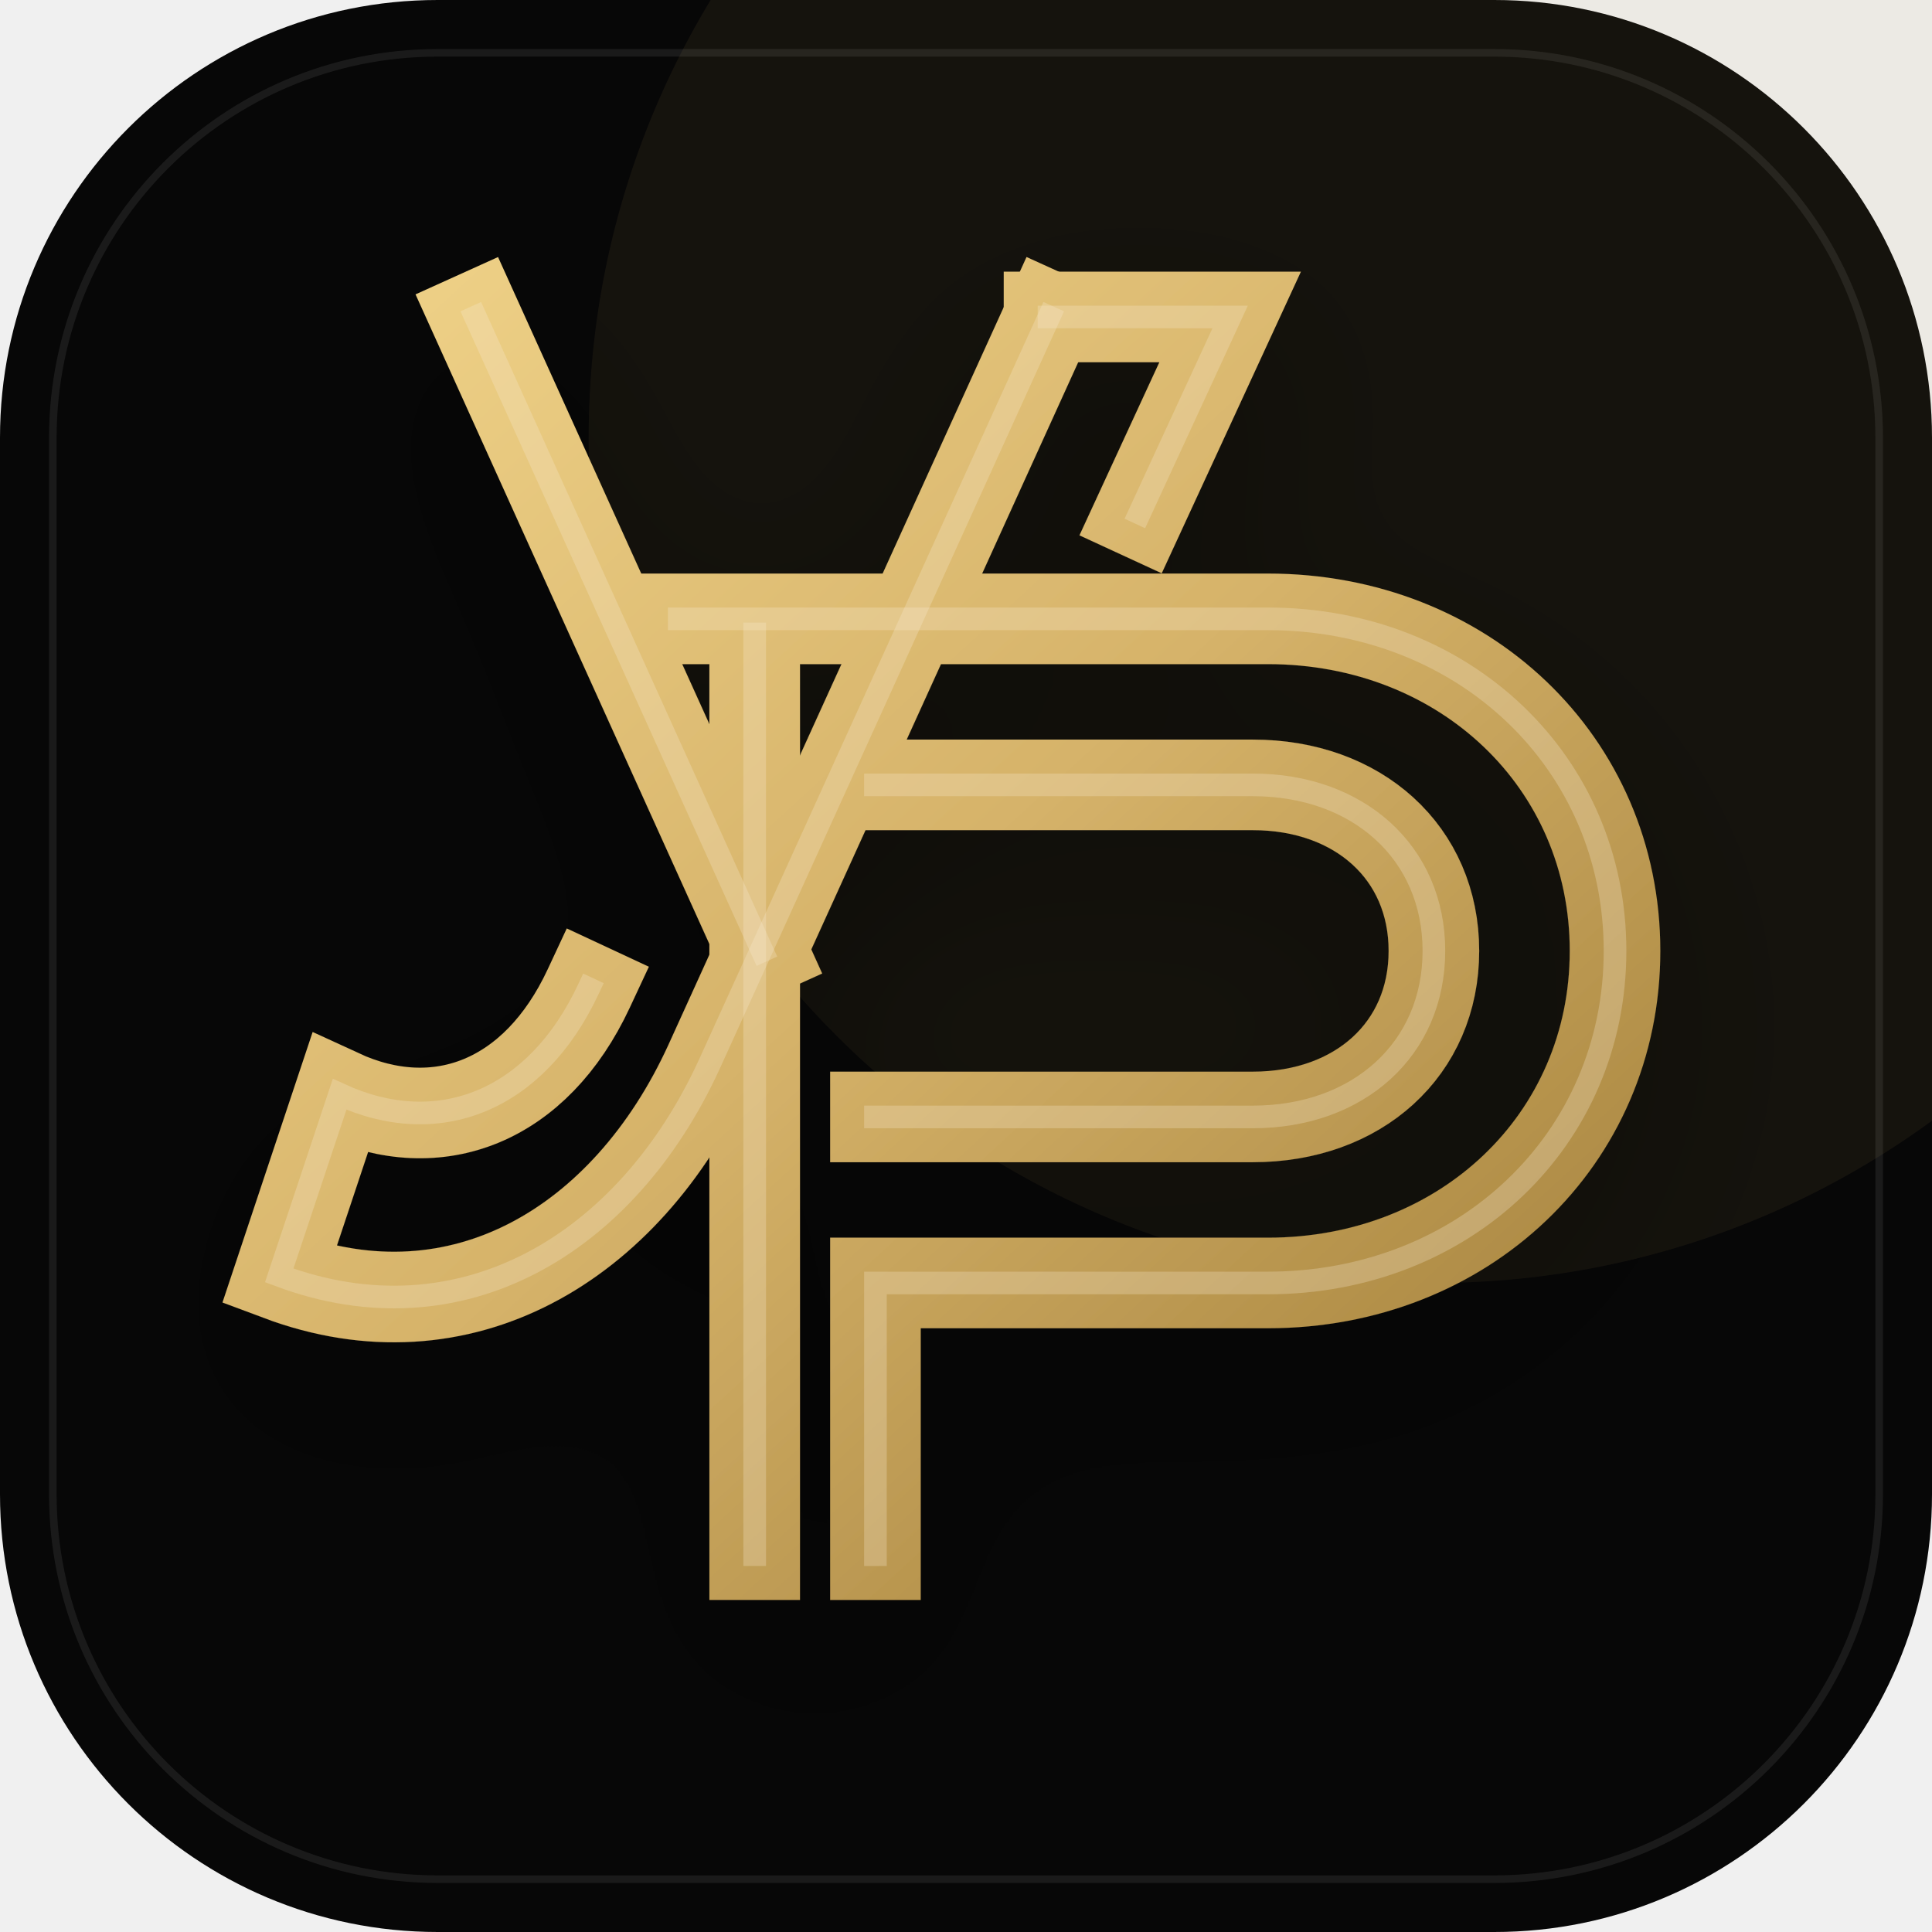
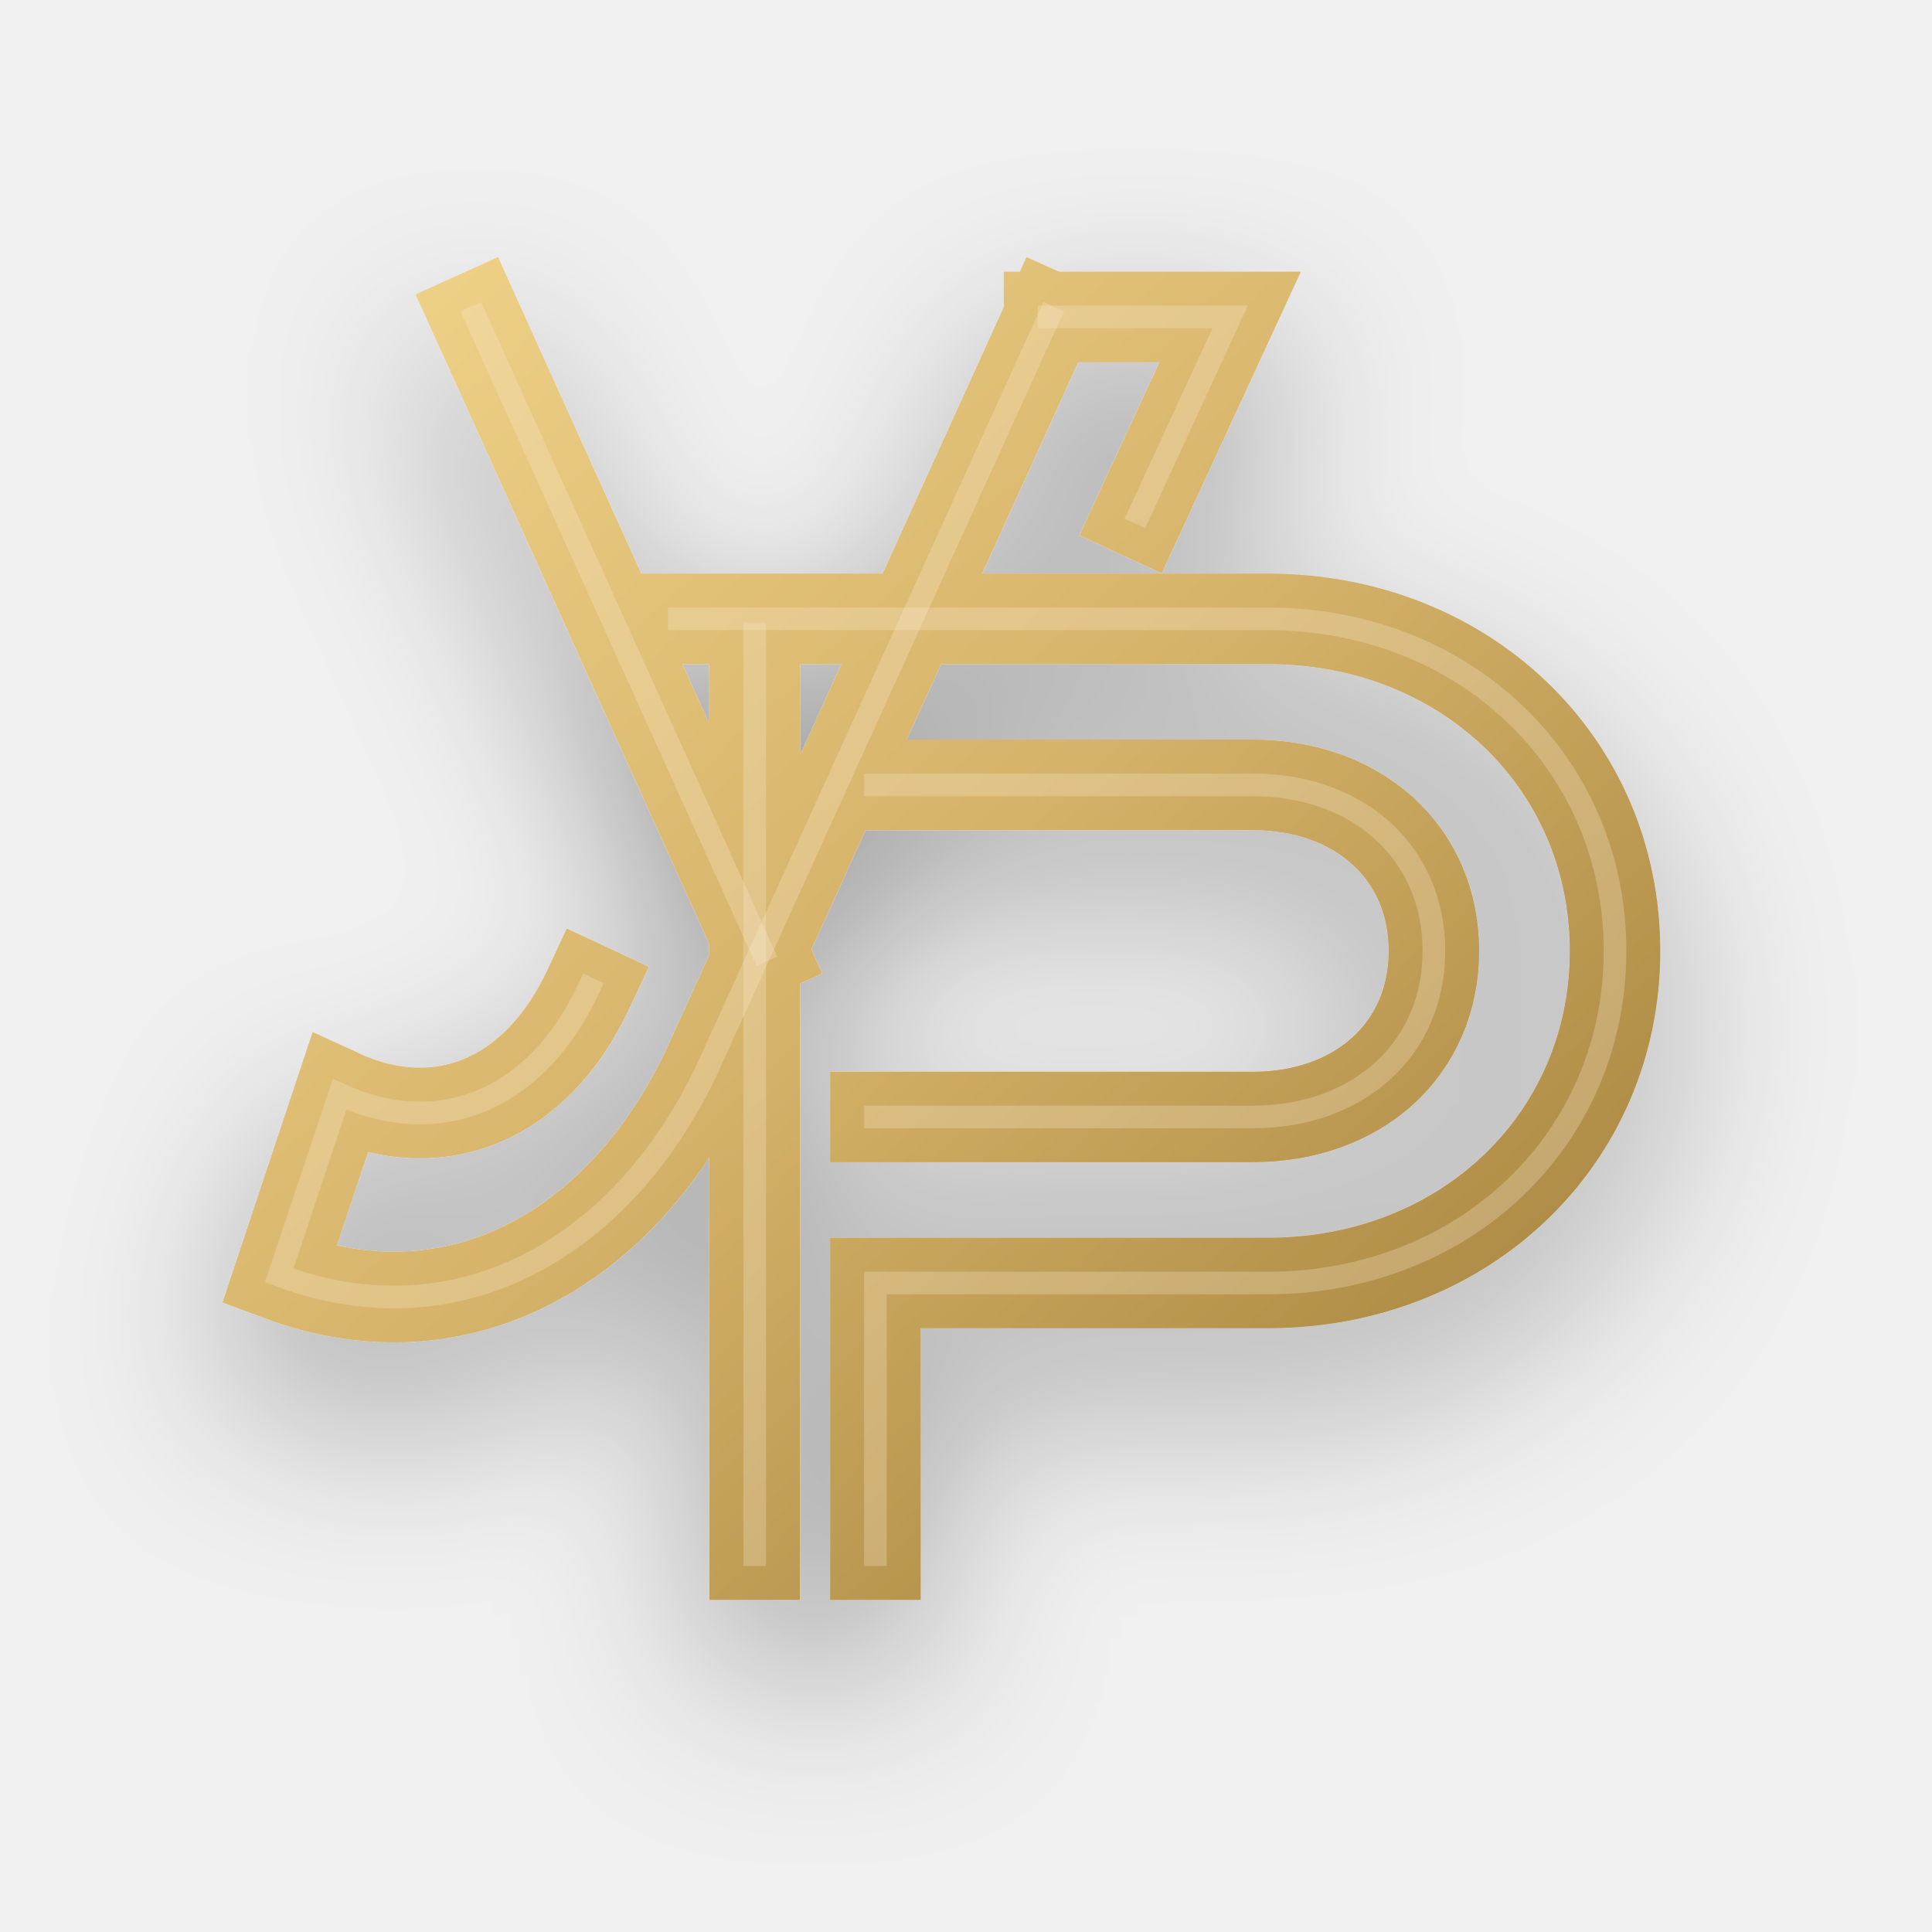
<svg xmlns="http://www.w3.org/2000/svg" viewBox="0 0 256 256" role="img" aria-labelledby="title desc">
  <defs>
    <linearGradient id="goldStroke" x1="40" y1="30" x2="210" y2="215" gradientUnits="userSpaceOnUse">
      <stop offset="0" stop-color="#f1d48a" />
      <stop offset="0.48" stop-color="#d6b36a" />
      <stop offset="1" stop-color="#9e7b36" />
    </linearGradient>
    <filter id="softShadow" x="-25%" y="-25%" width="150%" height="150%" color-interpolation-filters="sRGB">
      <feDropShadow dx="0" dy="10" stdDeviation="12" flood-color="#000000" flood-opacity="0.34" />
    </filter>
  </defs>
-   <rect width="256" height="256" rx="58" fill="#070707" />
-   <rect x="7" y="7" width="242" height="242" rx="51" fill="none" stroke="#ffffff" stroke-opacity="0.08" />
-   <circle cx="190" cy="58" r="112" fill="#c5a059" opacity="0.08" />
  <g filter="url(#softShadow)">
    <g id="ur-monogram" fill="none" stroke="url(#goldStroke)" stroke-width="12" stroke-linejoin="miter" stroke-linecap="square">
      <path d="M63 42 L101 126" />
      <path d="M139 42 L94 141 C83 165 61 178 37 169 L45 145 C58 151 71 146 78 131" />
      <path d="M90 82 H168 C194 82 214 101 214 126 C214 151 194 170 168 170 H116 V206" />
      <path d="M116 104 H166 C180 104 190 113 190 126 C190 139 180 148 166 148 H116" />
      <path d="M100 84 V206" />
      <path d="M139 42 H163 L151 68" />
    </g>
    <g id="ur-monogram-inner" fill="none" stroke="#f7ead0" stroke-opacity="0.28" stroke-width="3" stroke-linejoin="miter" stroke-linecap="square">
      <path d="M63 42 L101 126" />
      <path d="M139 42 L94 141 C83 165 61 178 37 169 L45 145 C58 151 71 146 78 131" />
      <path d="M90 82 H168 C194 82 214 101 214 126 C214 151 194 170 168 170 H116 V206" />
      <path d="M116 104 H166 C180 104 190 113 190 126 C190 139 180 148 166 148 H116" />
      <path d="M100 84 V206" />
      <path d="M139 42 H163 L151 68" />
    </g>
  </g>
</svg>
